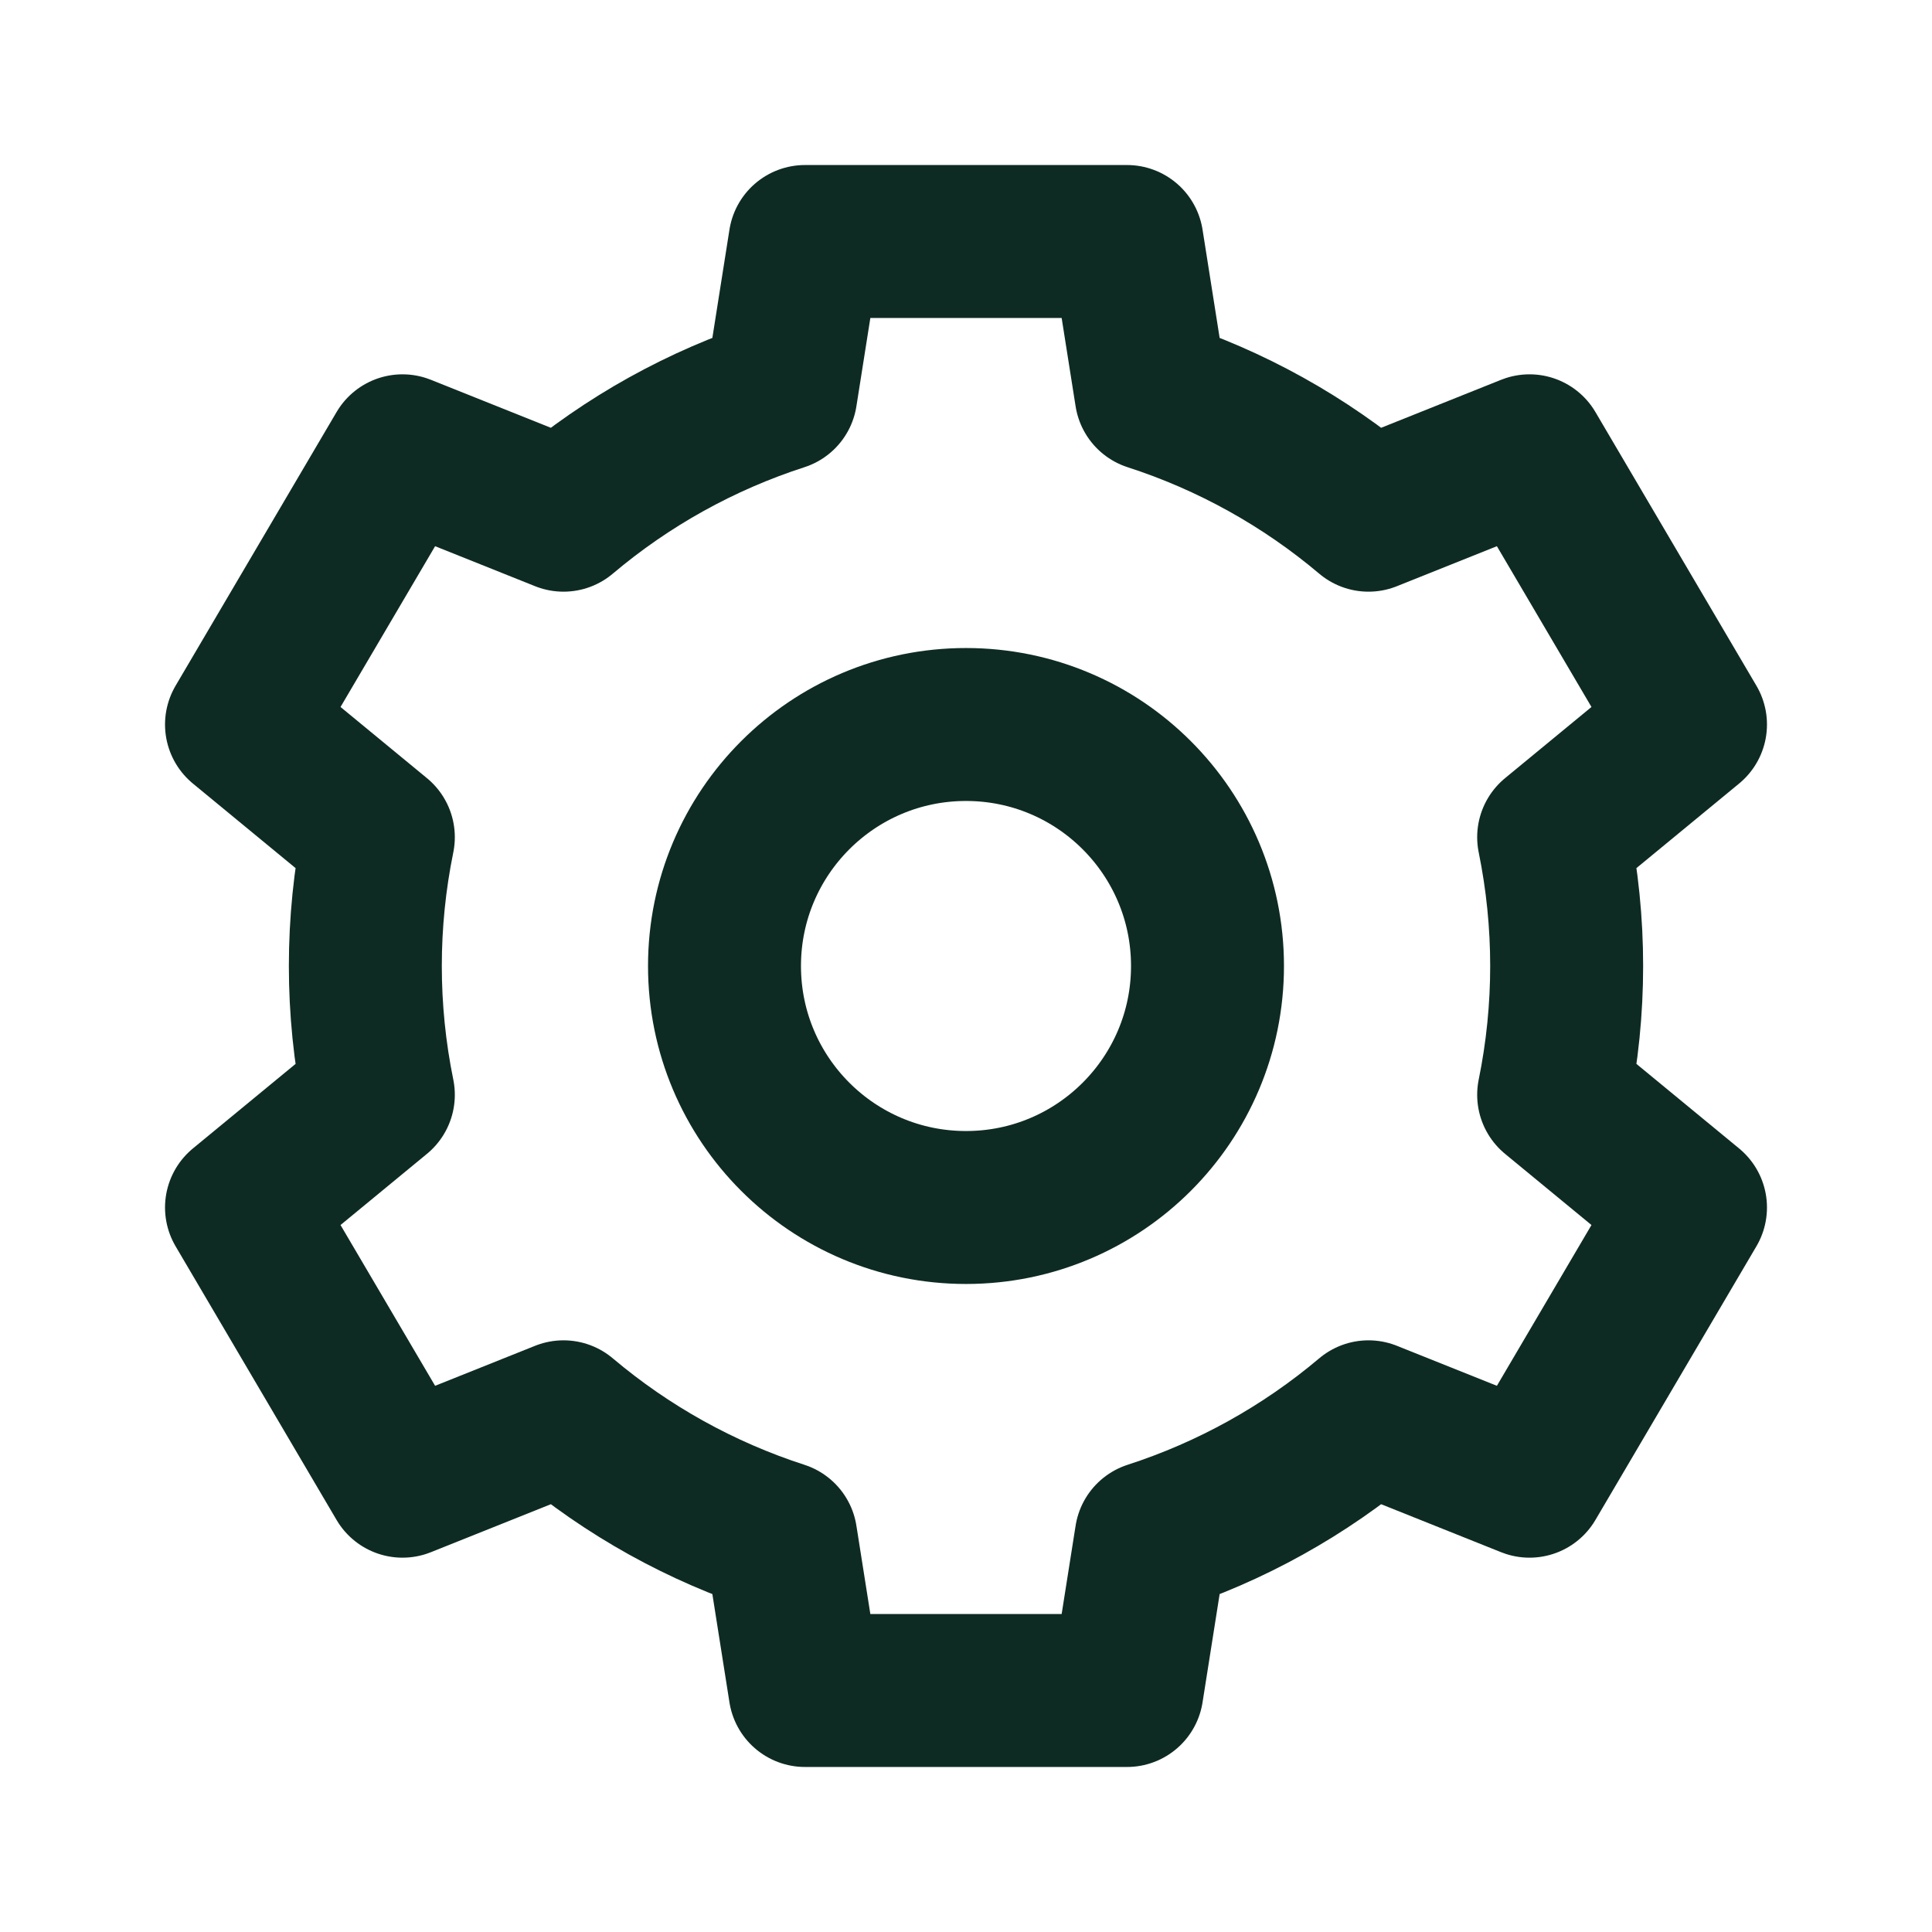
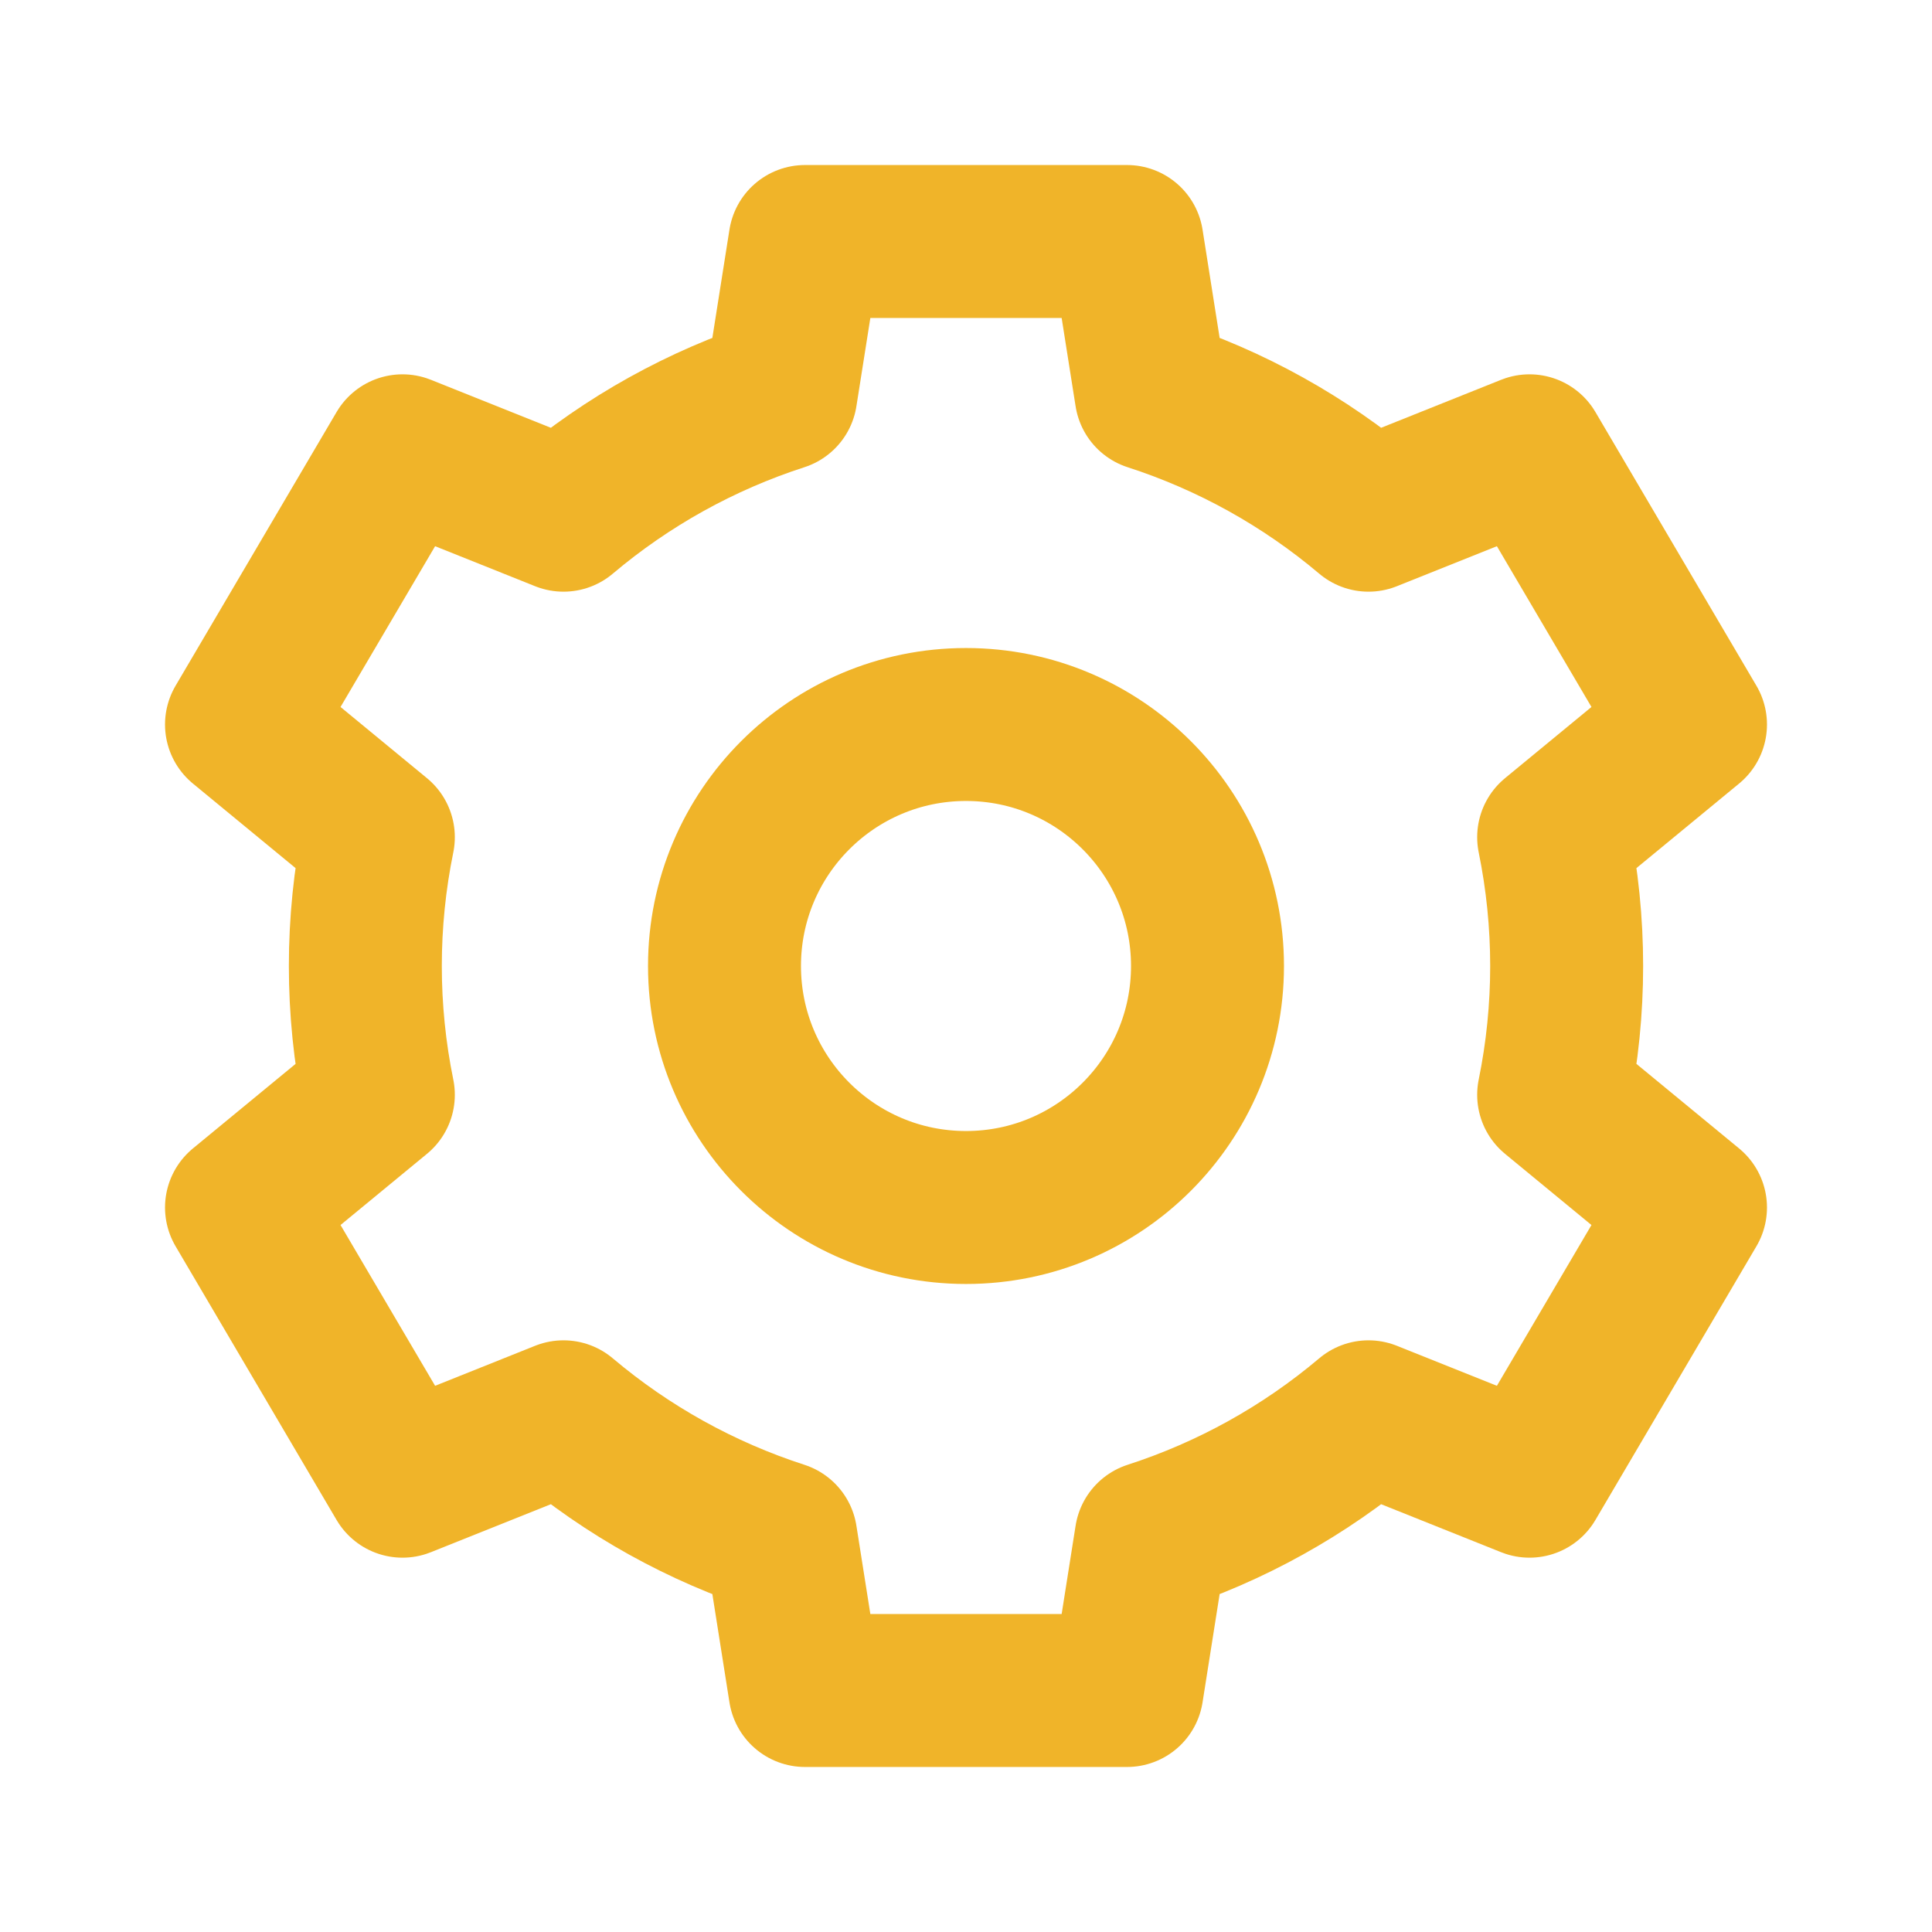
- <svg xmlns="http://www.w3.org/2000/svg" width="20" height="20" viewBox="0 0 24 24" fill="none" stroke="#0E2B23" stroke-width="1.9" stroke-linecap="round" stroke-linejoin="round">
+ <svg xmlns="http://www.w3.org/2000/svg" width="20" height="20" viewBox="0 0 24 24" fill="none" stroke="#F0B429" stroke-width="1.9" stroke-linecap="round" stroke-linejoin="round">
  <circle cx="12" cy="12" r="3" />
  <path d="M19.3 13.6 21 15l-2 3.4-2-.8a8 8 0 0 1-2.7 1.5L14 21h-4l-.3-1.9A8 8 0 0 1 7 17.6l-2 .8L3 15l1.7-1.4a8 8 0 0 1 0-3.2L3 9l2-3.4 2 .8a8 8 0 0 1 2.7-1.5L10 3h4l.3 1.9A8 8 0 0 1 17 6.4l2-.8L21 9l-1.7 1.4a8 8 0 0 1 0 3.2Z" />
</svg>
